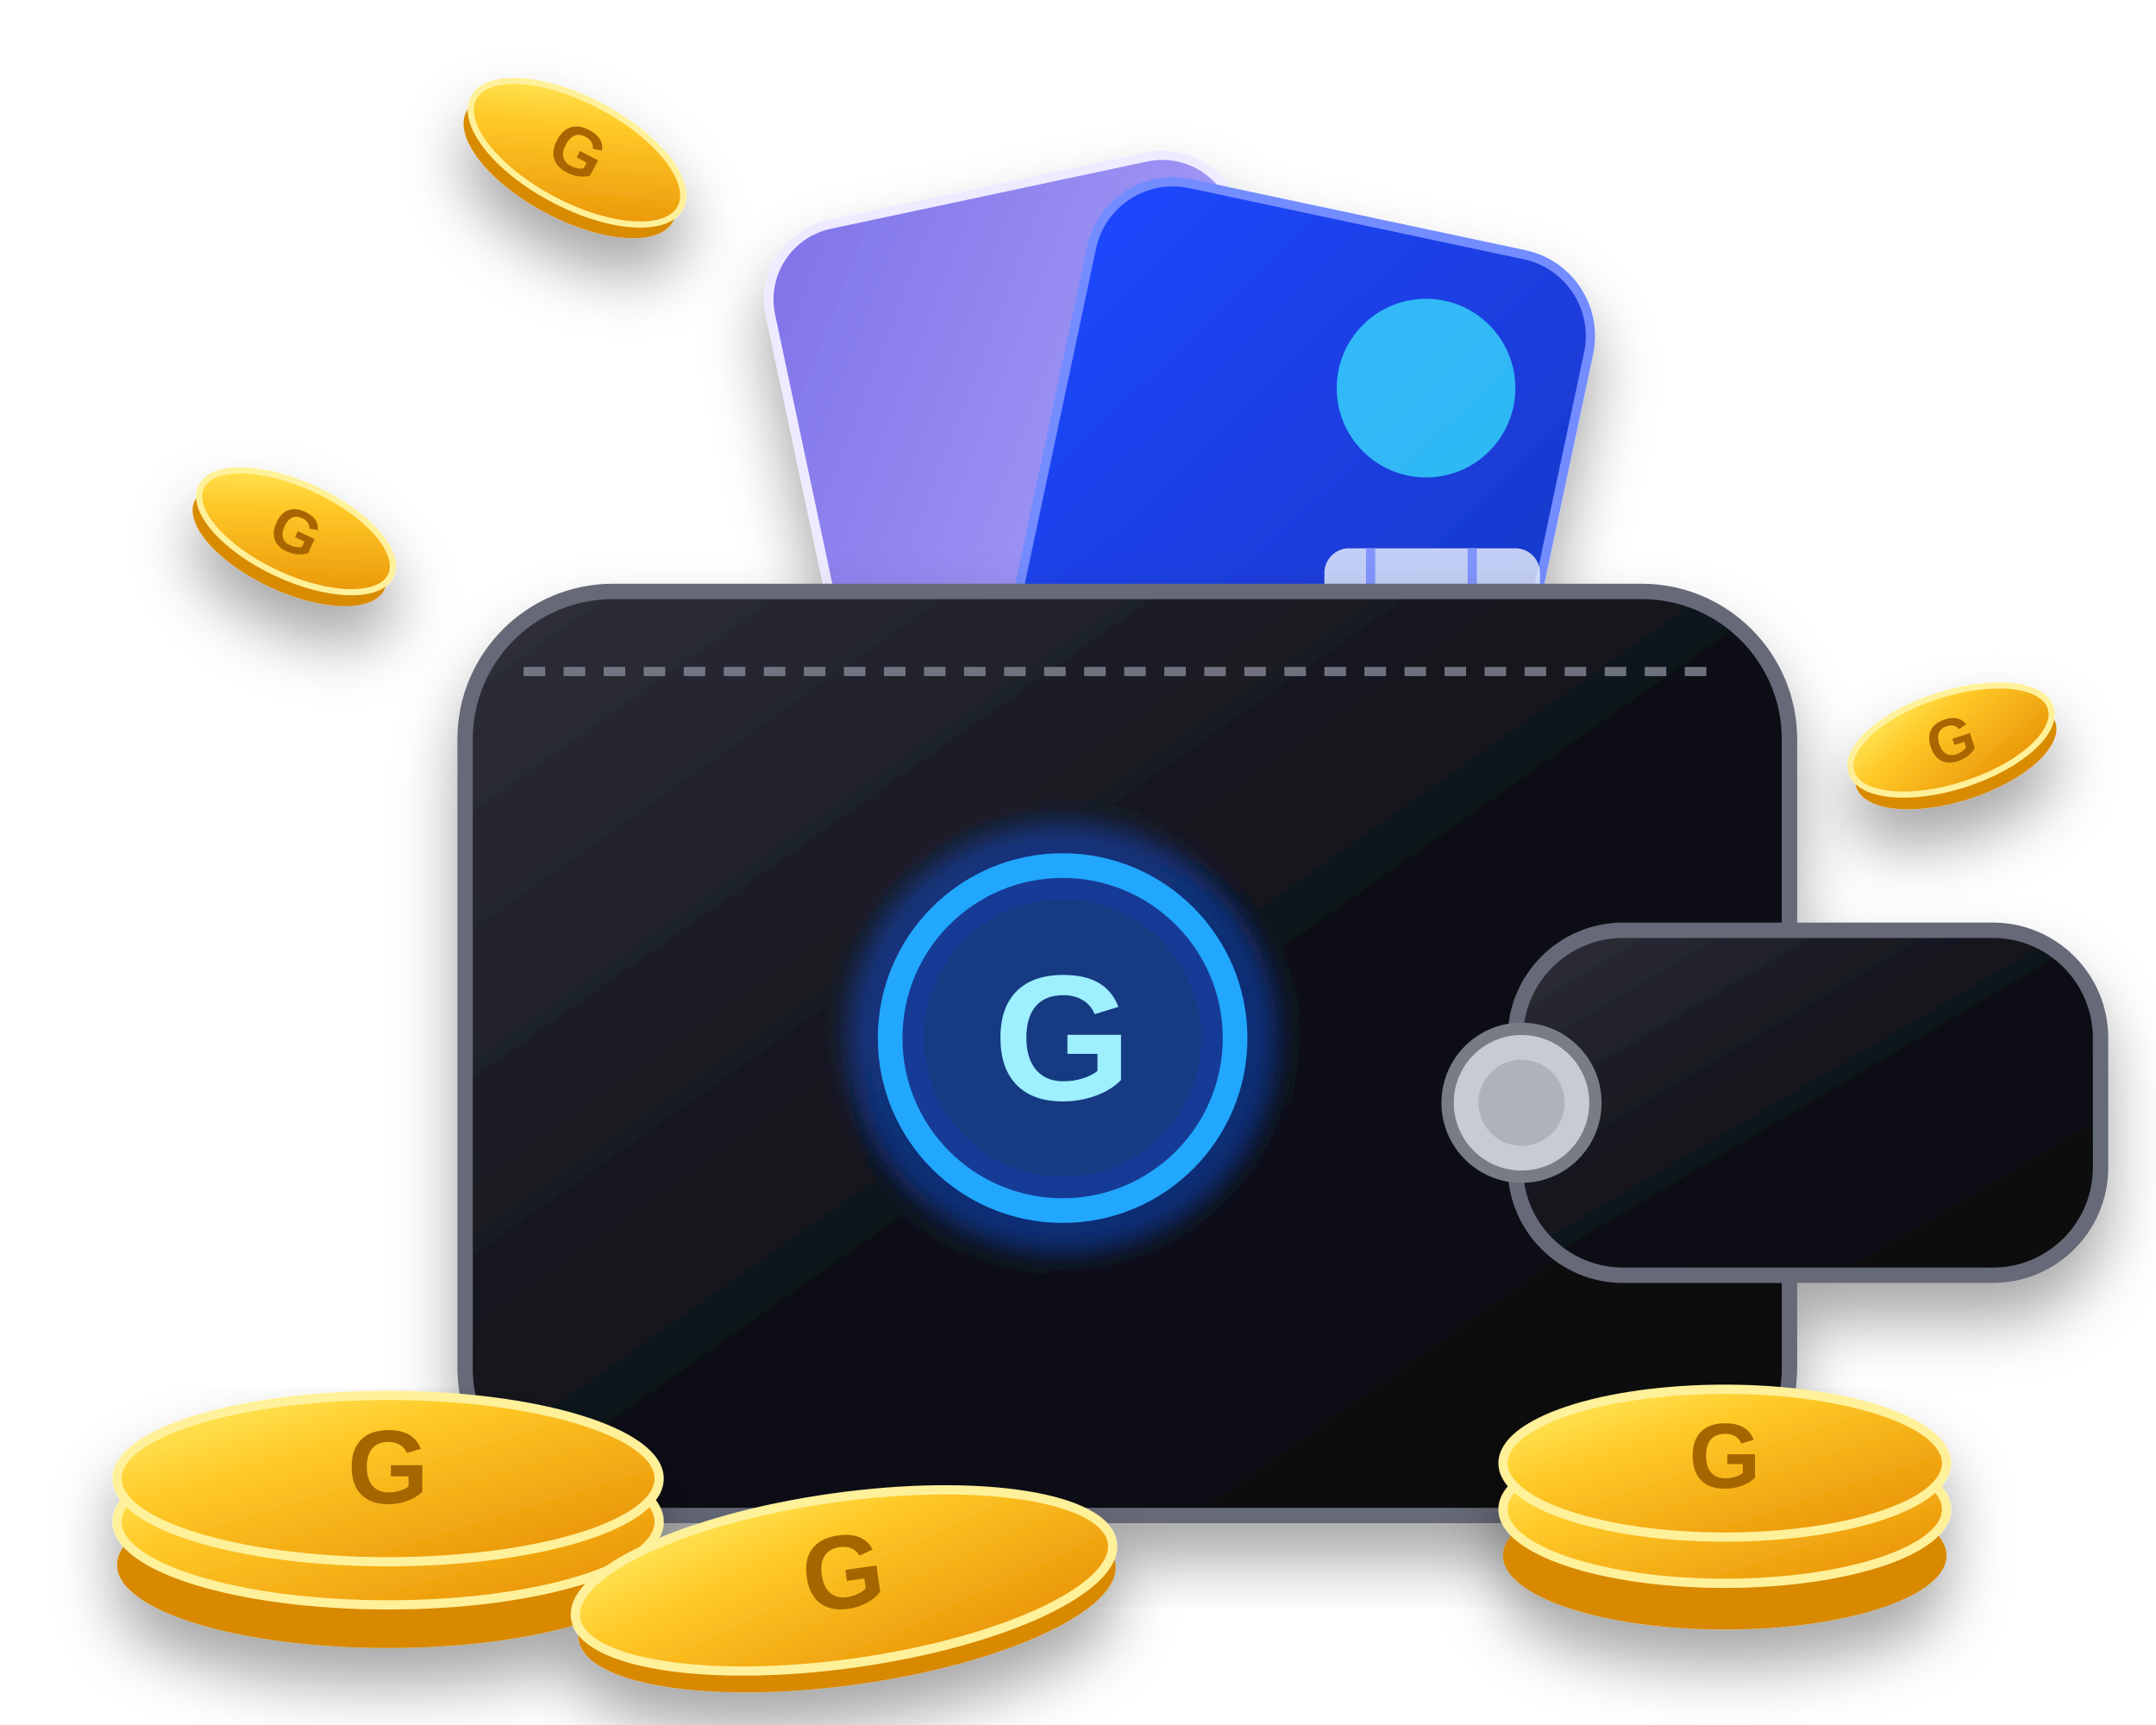
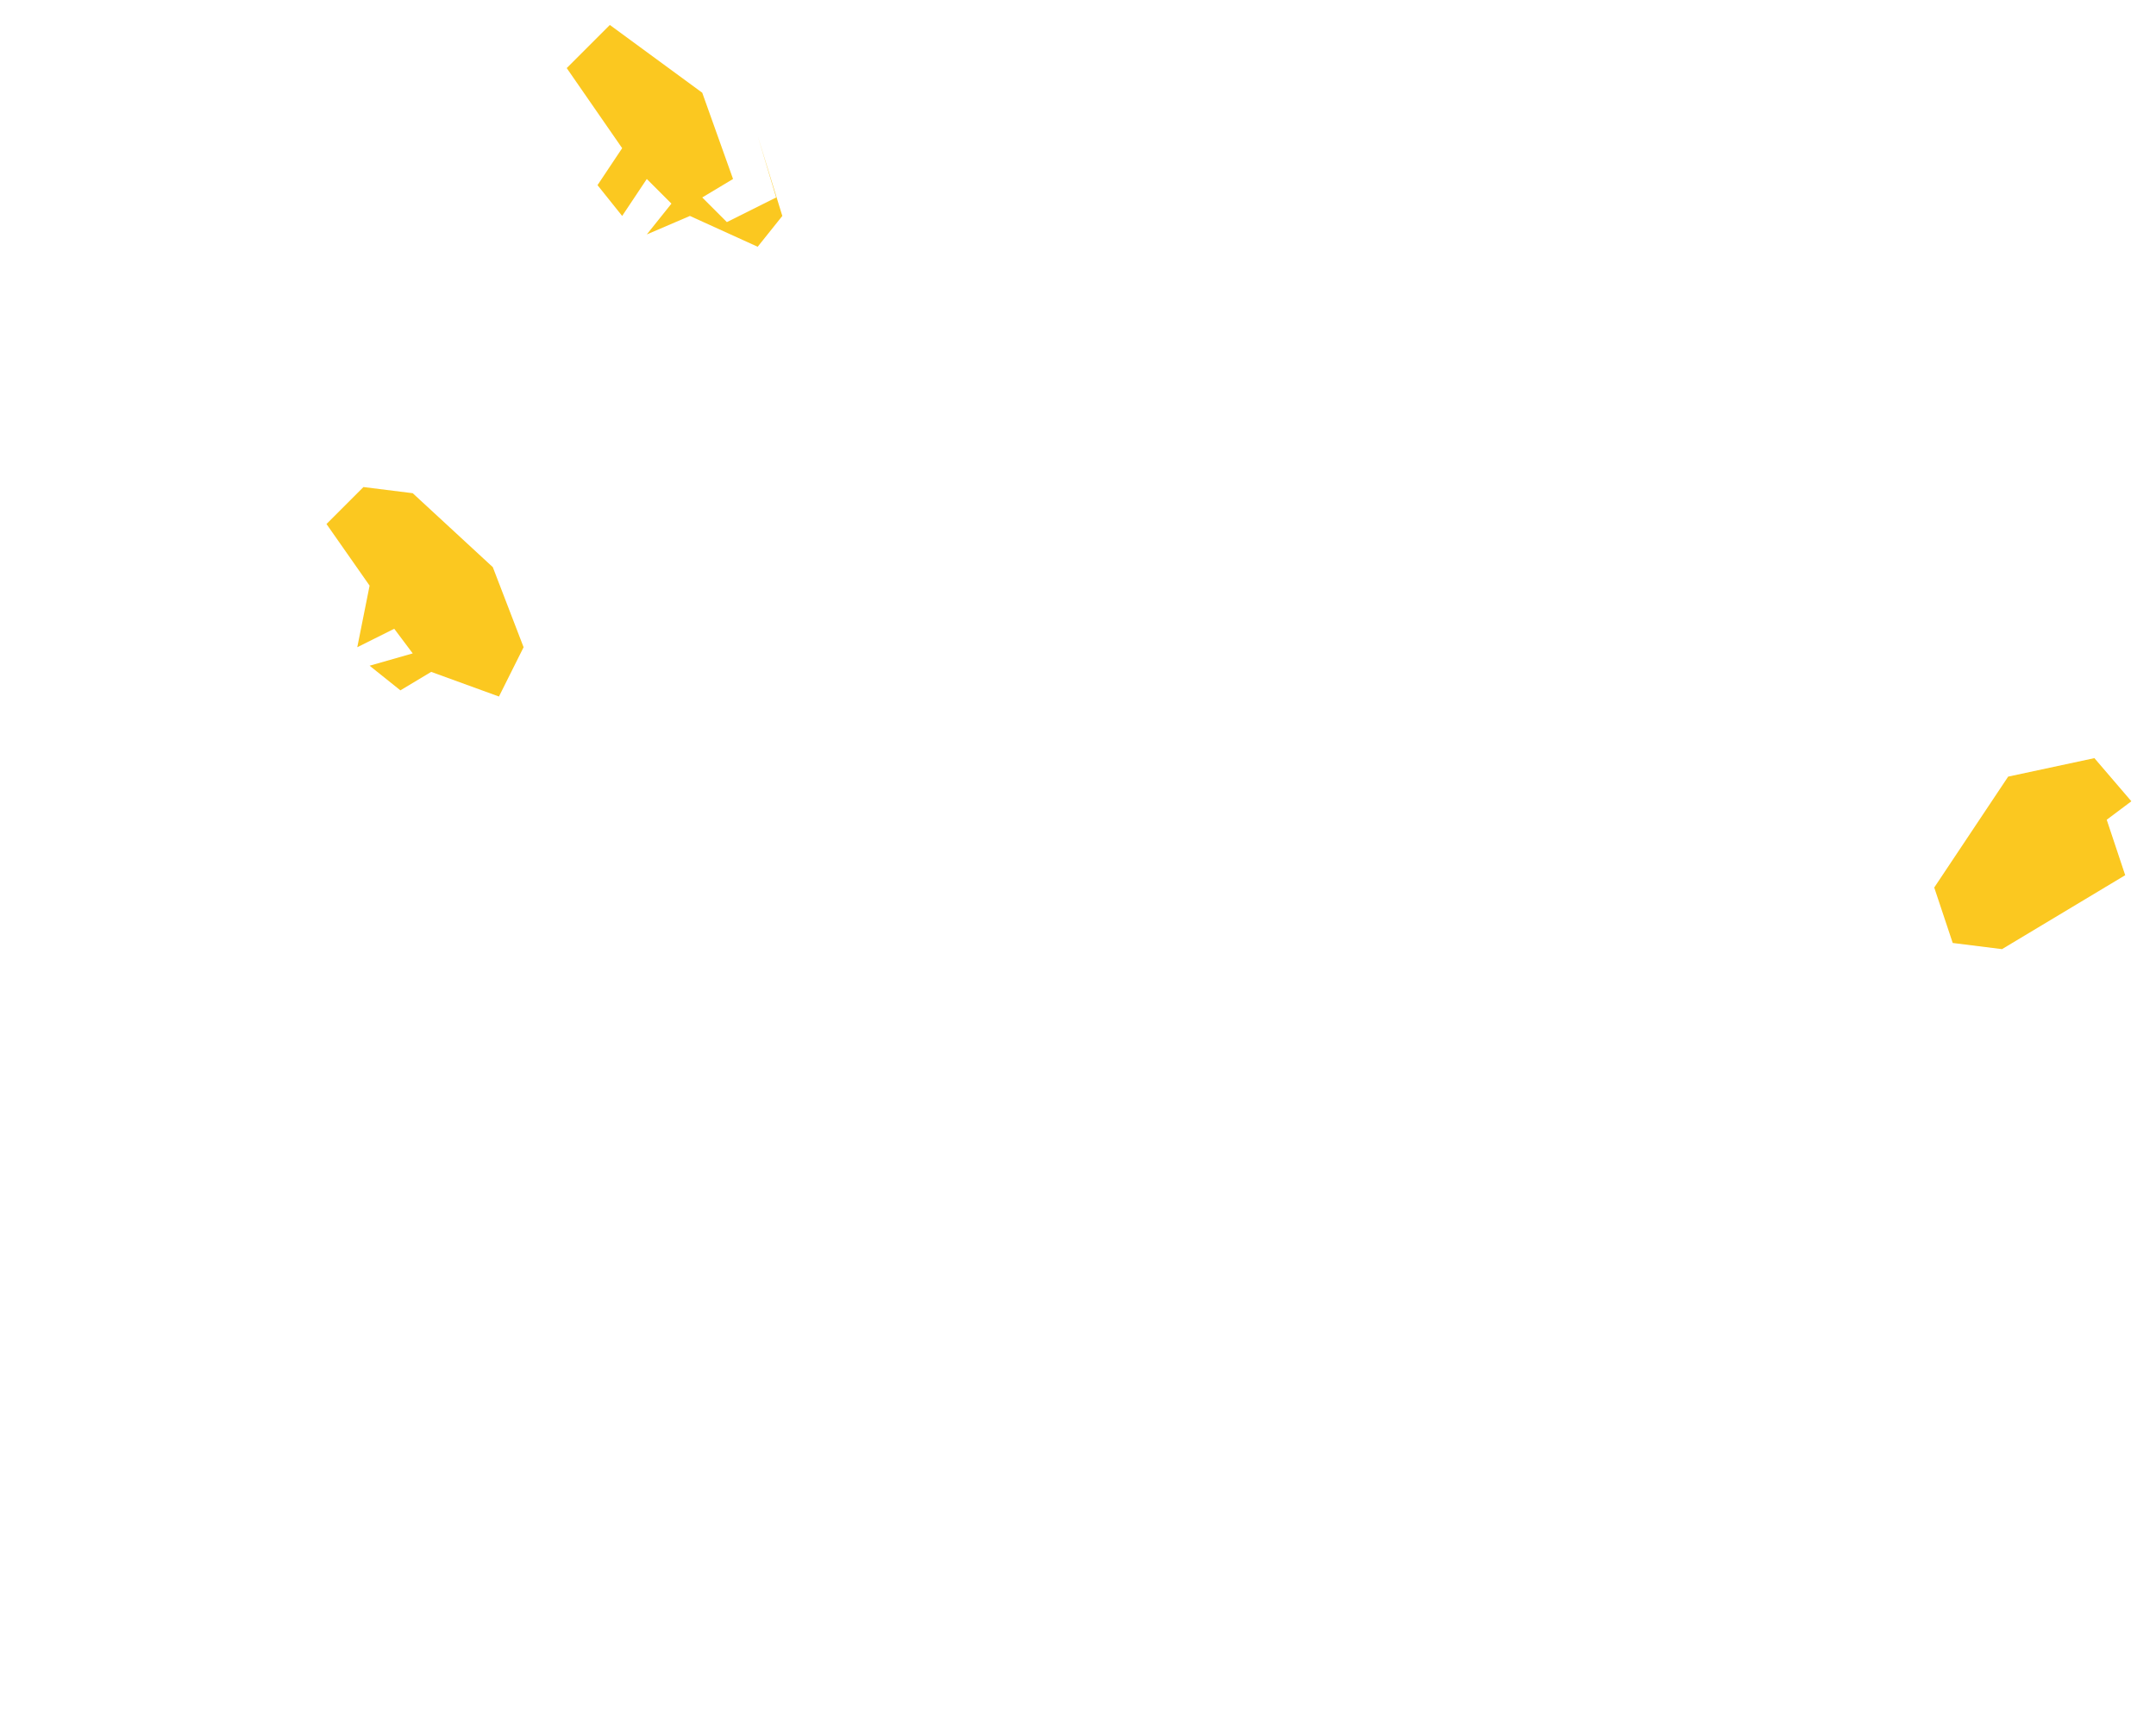
- <svg xmlns="http://www.w3.org/2000/svg" viewBox="0 0 700 560">
-   <defs>
-     <linearGradient id="blueCard" x1="0" y1="0" x2="1" y2="1">
-       <stop stop-color="#7e72e8" />
-       <stop offset="1" stop-color="#bdb5ff" />
-     </linearGradient>
-     <linearGradient id="cyanCard" x1="0" y1="0" x2="1" y2="1">
-       <stop stop-color="#2048ff" />
-       <stop offset="1" stop-color="#1533b8" />
-     </linearGradient>
-     <linearGradient id="leather" x1="0" y1="0" x2="1" y2="1">
-       <stop stop-color="#30303a" />
-       <stop offset=".48" stop-color="#11121a" />
-       <stop offset="1" stop-color="#05060b" />
-     </linearGradient>
-     <linearGradient id="gold" x1="0" y1="0" x2="1" y2="1">
-       <stop stop-color="#fff36a" />
-       <stop offset=".35" stop-color="#ffc928" />
-       <stop offset="1" stop-color="#e58b00" />
-     </linearGradient>
-     <filter id="shadow">
-       <feDropShadow dx="0" dy="12" stdDeviation="10" flood-opacity=".35" />
-     </filter>
-     <filter id="glow">
-       <feGaussianBlur stdDeviation="4" />
-     </filter>
-   </defs>
-   <g filter="url(#shadow)">
-     <g transform="translate(185 54) rotate(28)">
-       <ellipse rx="38" ry="17" fill="#d98b00" />
-       <ellipse cy="-5" rx="38" ry="17" fill="url(#gold)" stroke="#fff19a" stroke-width="2" />
-       <text y="2" text-anchor="middle" font-size="22" font-family="Arial" font-weight="900" fill="#a86500">G</text>
-     </g>
-     <g transform="translate(94 177) rotate(25)">
-       <ellipse rx="34" ry="15" fill="#d98b00" />
-       <ellipse cy="-5" rx="34" ry="15" fill="url(#gold)" stroke="#fff19a" stroke-width="2" />
-       <text y="2" text-anchor="middle" font-size="20" font-family="Arial" font-weight="900" fill="#a86500">G</text>
-     </g>
-     <g transform="translate(635 245) rotate(-18)">
-       <ellipse rx="34" ry="15" fill="#d98b00" />
-       <ellipse cy="-5" rx="34" ry="15" fill="url(#gold)" stroke="#fff19a" stroke-width="2" />
-       <text y="2" text-anchor="middle" font-size="20" font-family="Arial" font-weight="900" fill="#a86500">G</text>
-     </g>
-   </g>
-   <g filter="url(#shadow)">
-     <rect x="245" y="78" width="155" height="235" rx="25" transform="rotate(-12 245 78)" fill="url(#blueCard)" stroke="#eeeaff" stroke-width="3" />
-     <rect x="360" y="54" width="165" height="245" rx="27" transform="rotate(12 360 54)" fill="url(#cyanCard)" stroke="#738cff" stroke-width="3" />
-     <circle cx="463" cy="126" r="29" fill="#37e7ff" opacity=".72" />
-     <rect x="430" y="178" width="70" height="50" rx="8" fill="#eef4ff" opacity=".8" />
-     <path d="M445 178v50M478 178v50M430 203h70" stroke="#8194ff" stroke-width="3" />
-   </g>
-   <g filter="url(#shadow)">
-     <rect x="151" y="192" width="430" height="300" rx="48" fill="url(#leather)" stroke="#666977" stroke-width="5" />
-     <path d="M170 218h390" stroke="#858796" stroke-width="3" stroke-dasharray="7 6" opacity=".8" />
-     <rect x="492" y="302" width="190" height="112" rx="35" fill="url(#leather)" stroke="#666977" stroke-width="5" />
-     <circle cx="494" cy="358" r="24" fill="#c8cbd4" stroke="#777b86" stroke-width="4" />
-     <circle cx="494" cy="358" r="14" fill="#aeb2bd" />
-     <circle cx="345" cy="337" r="70" fill="#0b52e8" opacity=".45" filter="url(#glow)" />
-     <circle cx="345" cy="337" r="56" fill="#123b96" stroke="#23a7ff" stroke-width="8" />
-     <circle cx="345" cy="337" r="45" fill="#163a83" />
-     <text x="345" y="357" text-anchor="middle" font-size="58" font-family="Arial" font-weight="900" fill="#9ef0ff">G</text>
-   </g>
-   <g filter="url(#shadow)">
-     <g transform="translate(126 470)">
-       <ellipse cy="38" rx="88" ry="27" fill="#d88900" />
-       <ellipse cy="24" rx="88" ry="27" fill="url(#gold)" stroke="#fff09a" stroke-width="3" />
-       <ellipse cy="10" rx="88" ry="27" fill="url(#gold)" stroke="#fff09a" stroke-width="3" />
-       <text y="18" text-anchor="middle" font-size="34" font-family="Arial" font-weight="900" fill="#a56600">G</text>
-     </g>
-     <g transform="translate(560 467)">
-       <ellipse cy="38" rx="72" ry="24" fill="#d88900" />
-       <ellipse cy="23" rx="72" ry="24" fill="url(#gold)" stroke="#fff09a" stroke-width="3" />
-       <ellipse cy="8" rx="72" ry="24" fill="url(#gold)" stroke="#fff09a" stroke-width="3" />
-       <text y="16" text-anchor="middle" font-size="30" font-family="Arial" font-weight="900" fill="#a56600">G</text>
-     </g>
-     <g transform="translate(275 520) rotate(-8)">
-       <ellipse rx="88" ry="27" fill="#d88900" />
-       <ellipse cy="-7" rx="88" ry="27" fill="url(#gold)" stroke="#fff09a" stroke-width="3" />
-       <text y="2" text-anchor="middle" font-size="34" font-family="Arial" font-weight="900" fill="#a56600">G</text>
-     </g>
-   </g>
+ <svg xmlns="http://www.w3.org/2000/svg" viewBox="0 0 350 280" width="1402" height="1122">
+   <path d="M92,11 101,24 97,30 101,35 105,29 109,33 105,38 112,35 123,40 127,35 123,22 126,32 118,36 114,32 119,29 114,15 99,4z" fill="rgb(251,200,32)" />
+   <path d="M59,79 53,85 60,95 58,105 64,102 67,106 60,108 65,112 70,109 81,113 85,105 80,92 67,80z" fill="rgb(251,200,32)" />
+   <path d="M340,123 326,126 314,144 317,153 325,154 345,142 342,133 346,130z" fill="rgb(251,200,32)" />
</svg>
